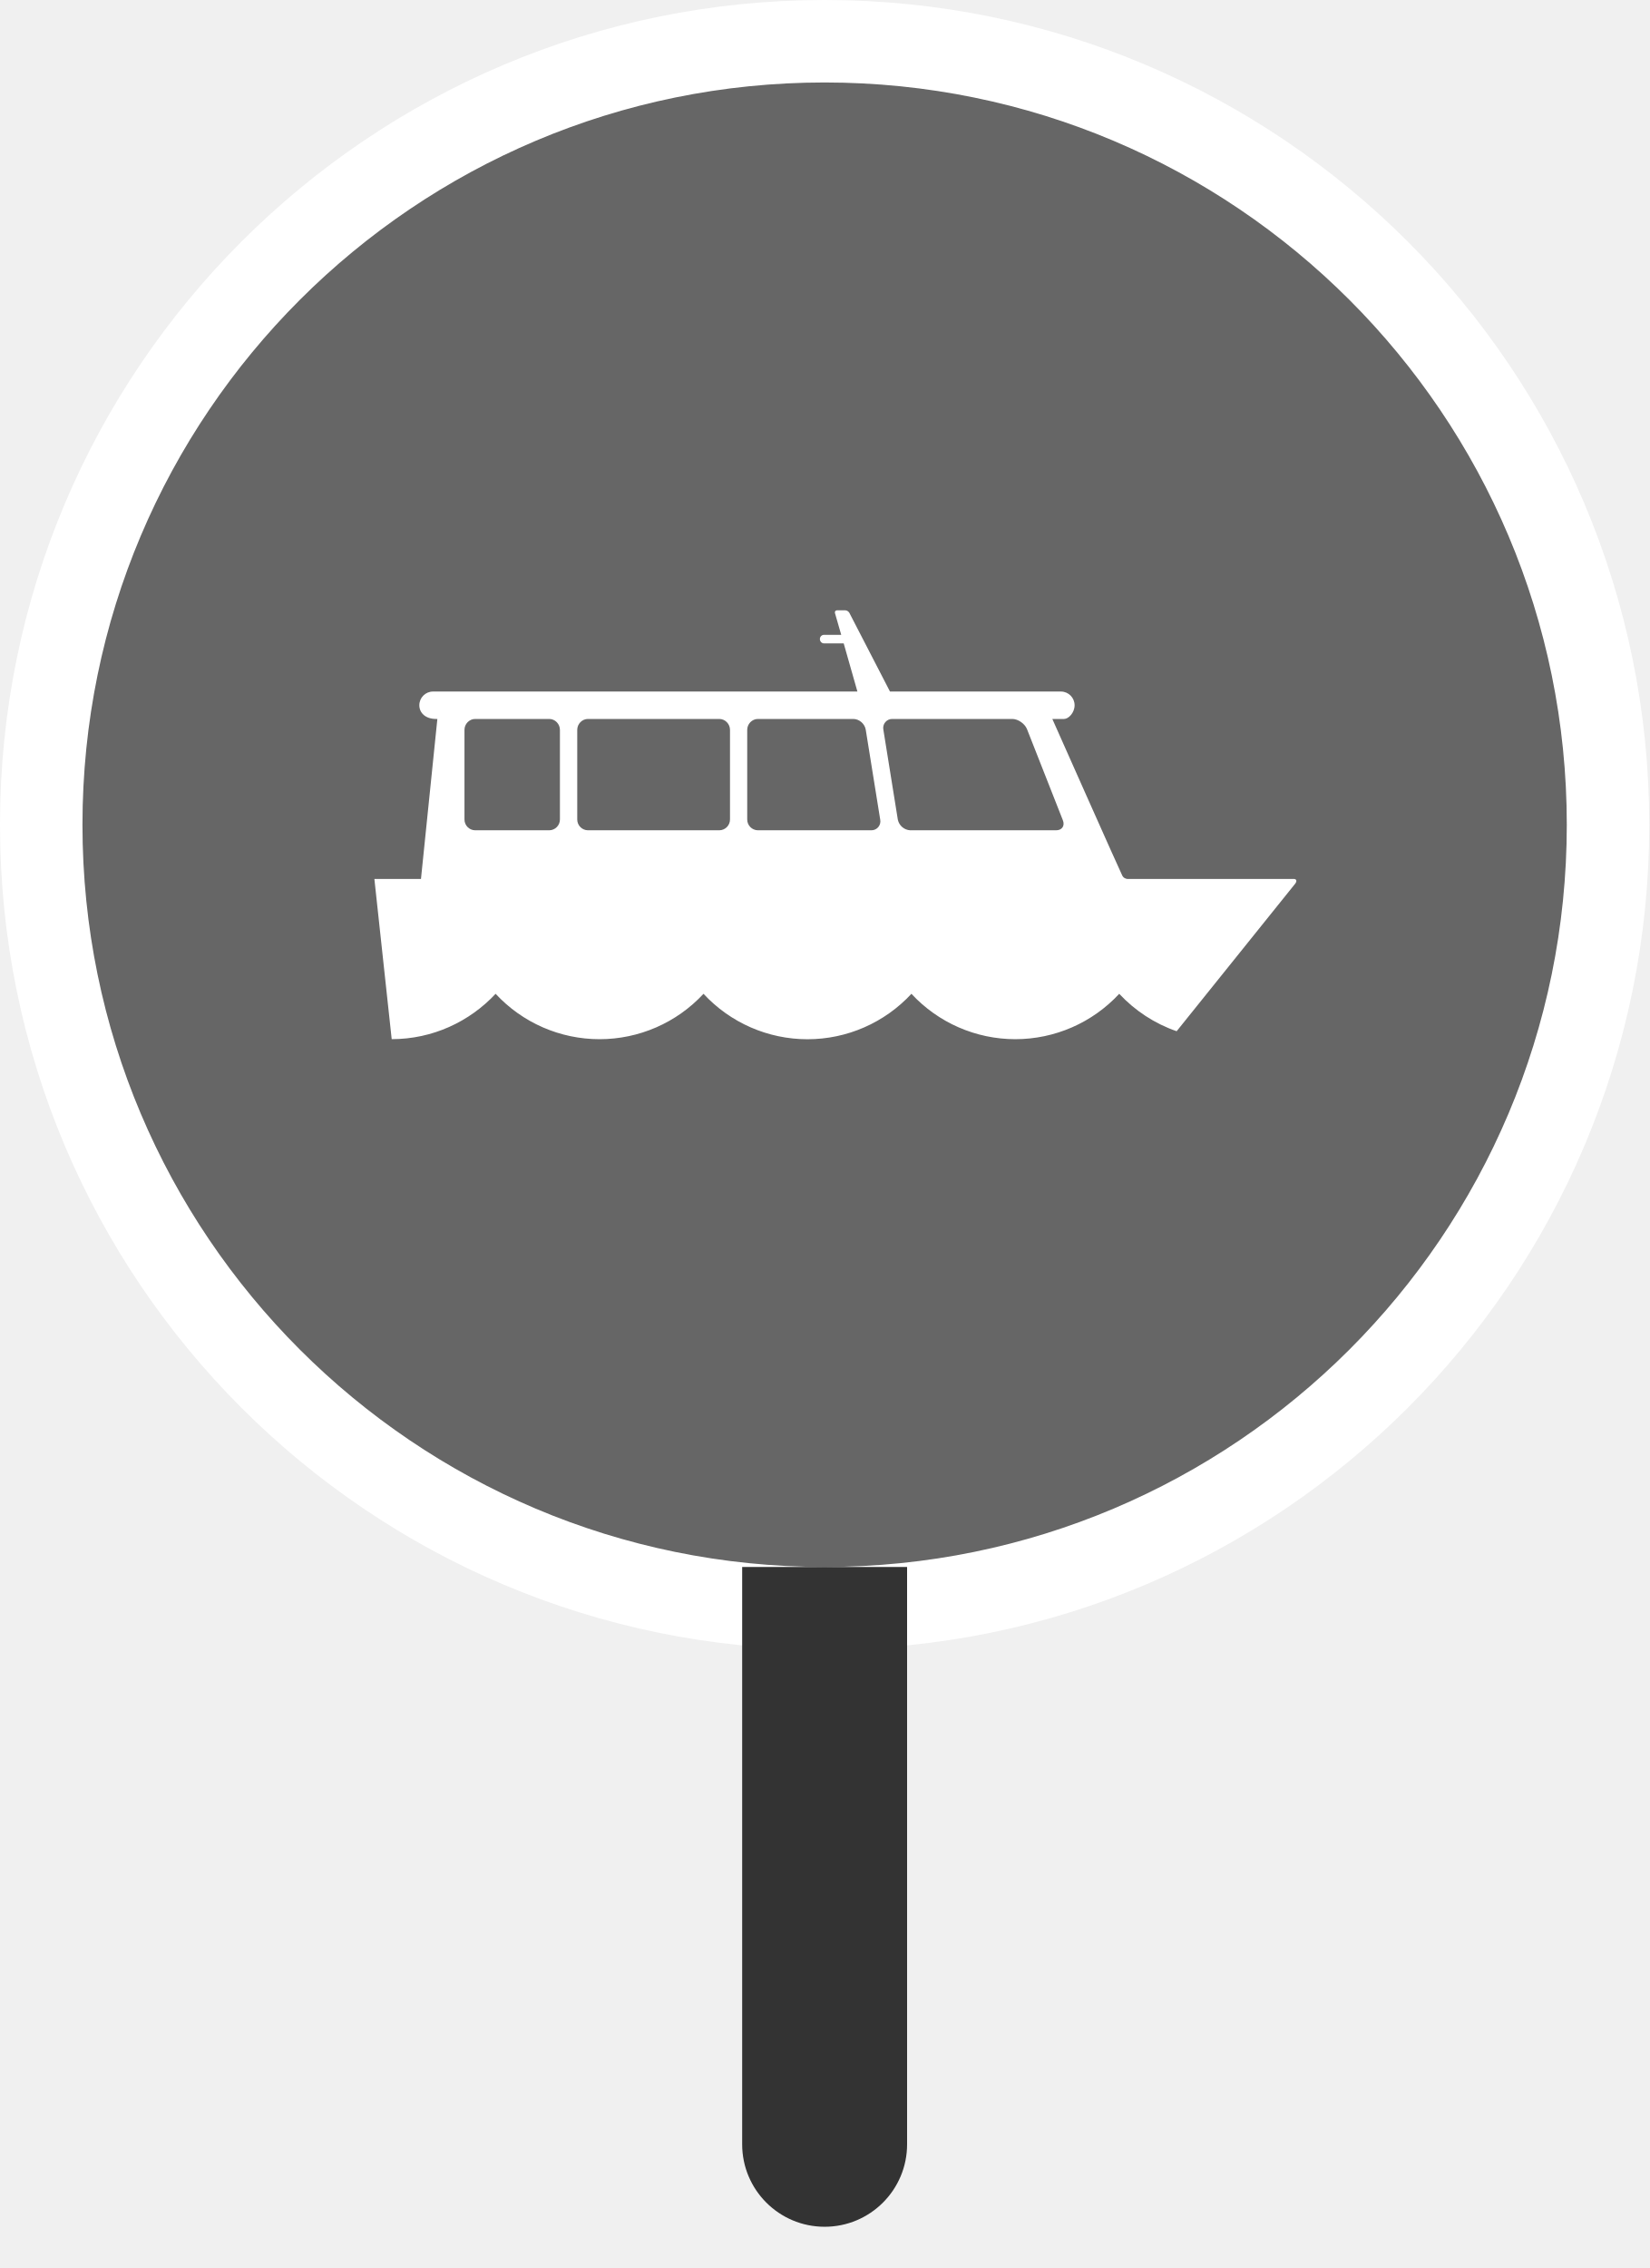
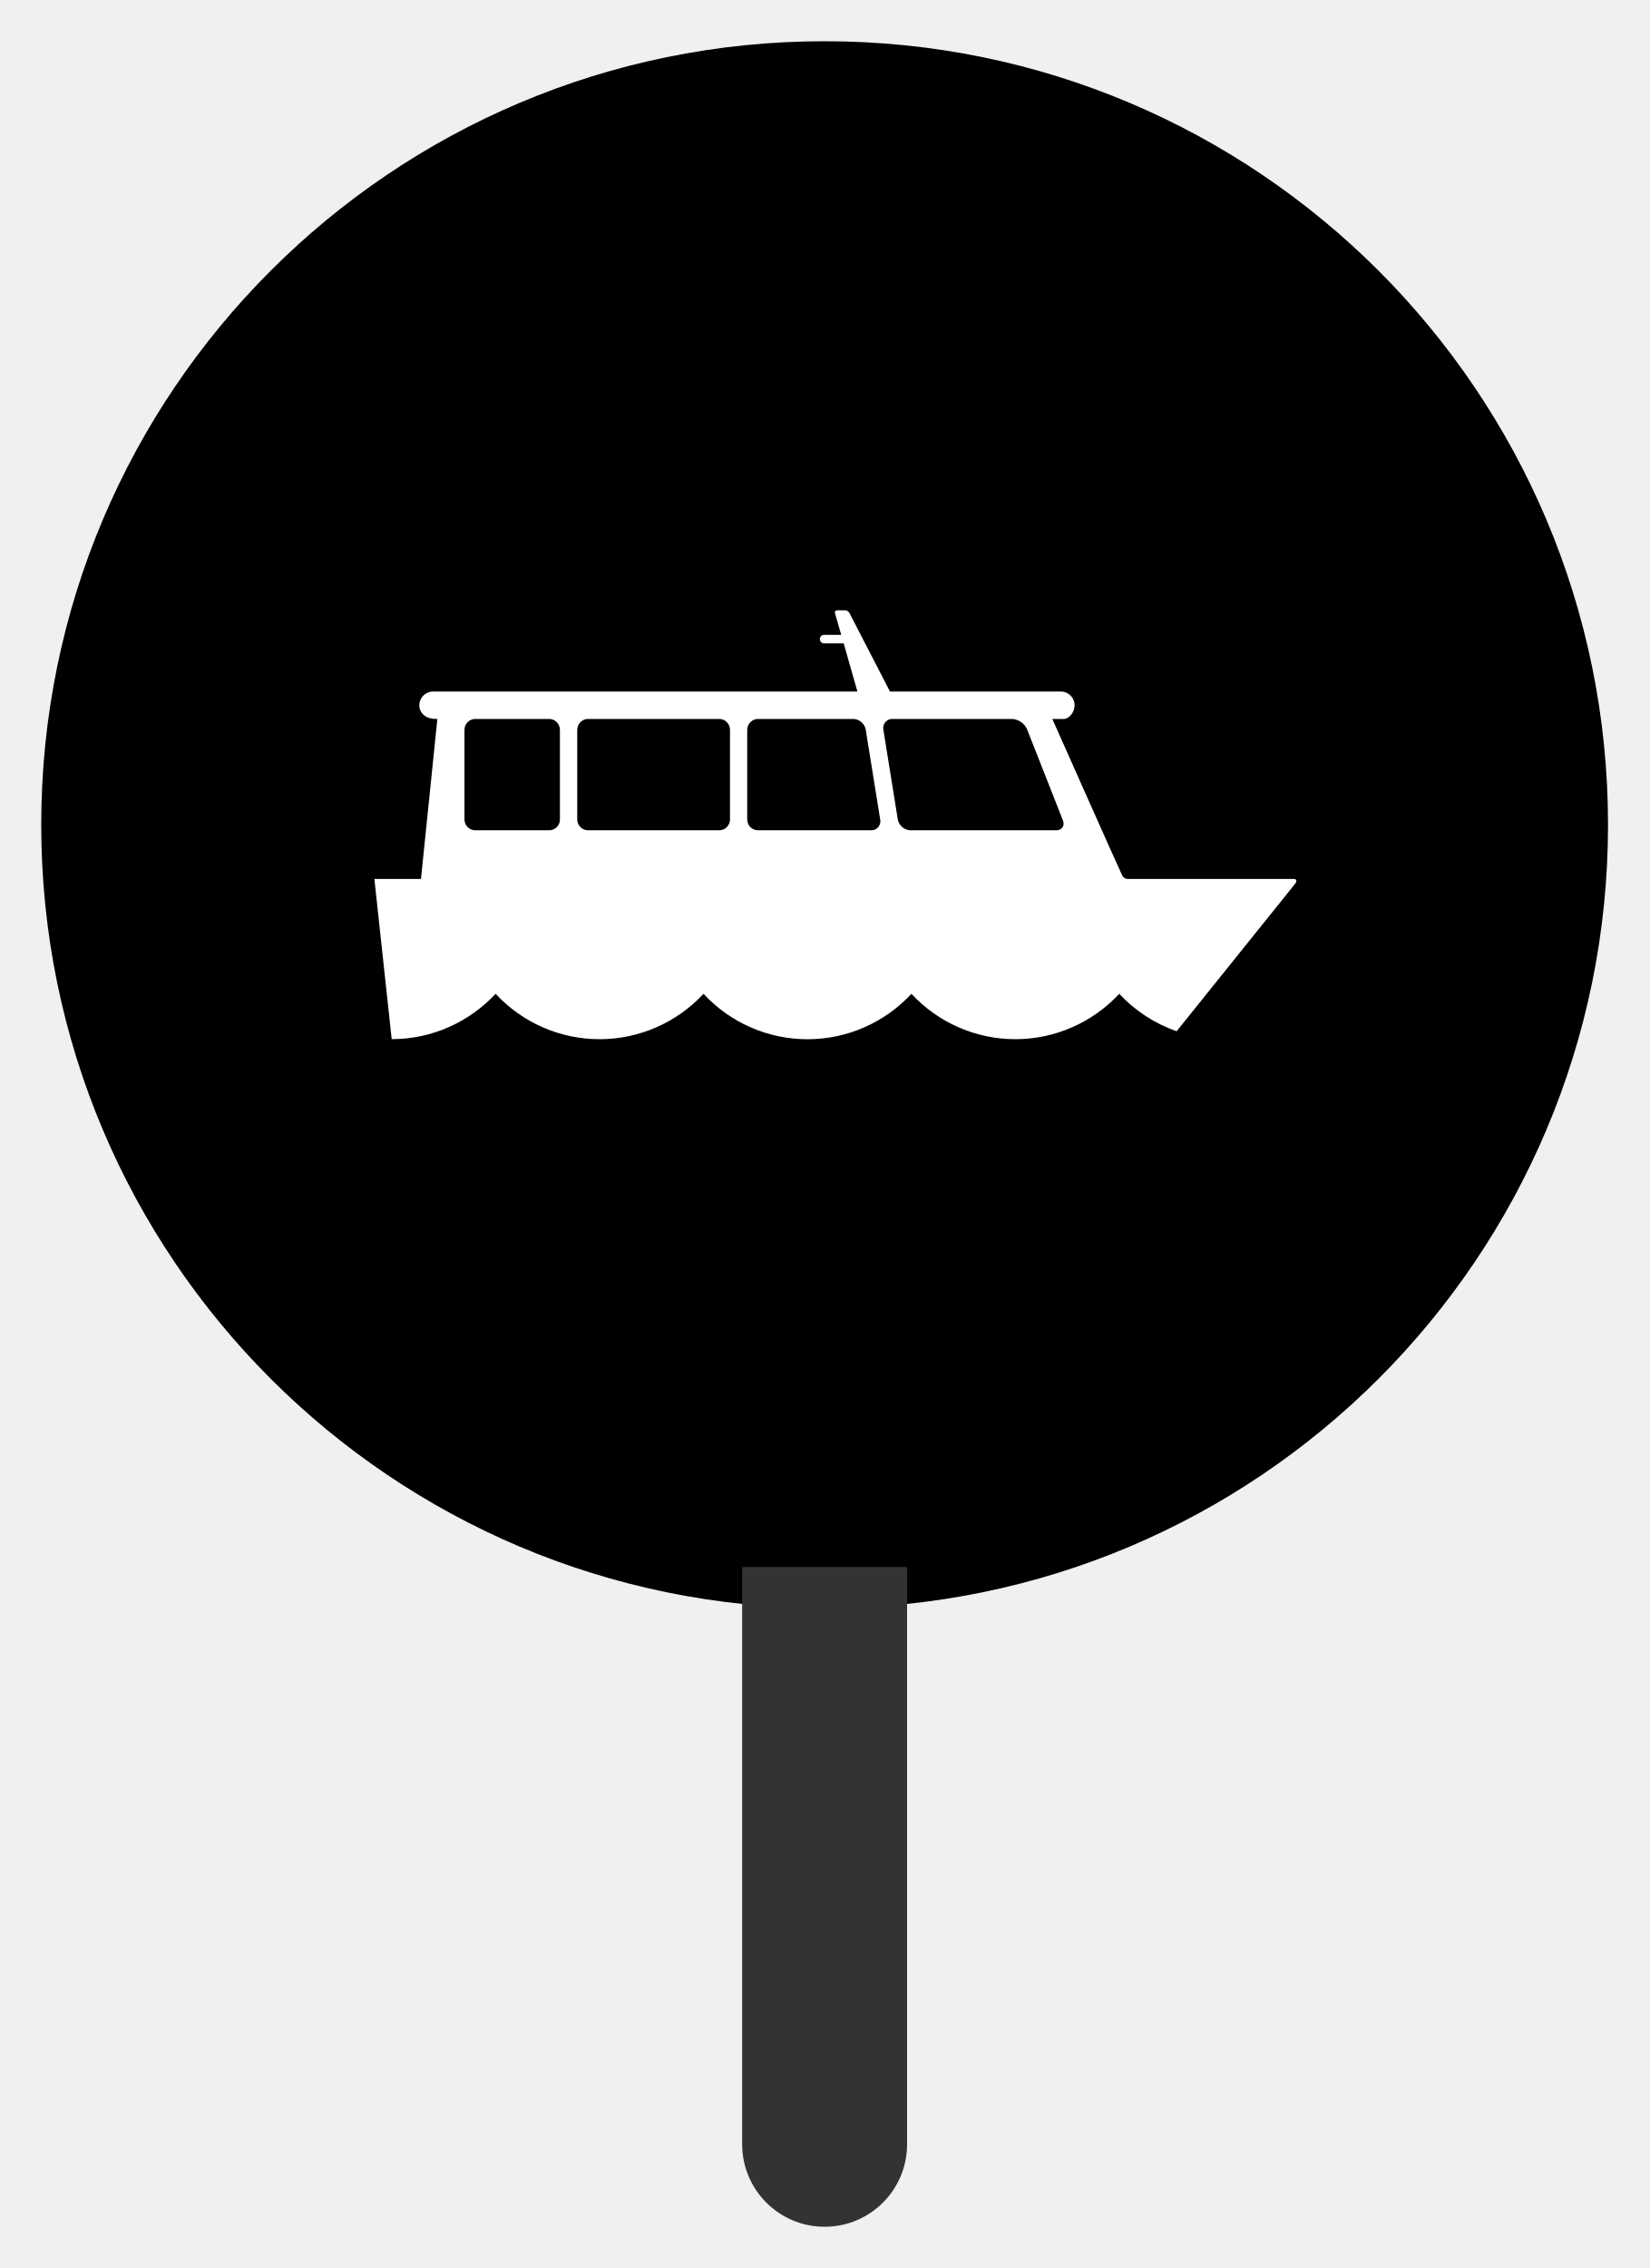
<svg viewBox="0 0 16 22">
-   <g fill-rule="evenodd">
-     <g transform="translate(.8 .8)">
-       <circle cx="7.2" cy="7.2" r="7.6" fill="#666" stroke="#fff" stroke-width=".8" />
-       <path fill="#666" d="M0 9.1c0 .715.585 1.3 1.3 1.3h7.8c.715 0 1.3-.585 1.3-1.3V1.3C10.4.585 9.815 0 9.1 0H1.3C.585 0 0 .585 0 1.3z" transform="translate(2 2)" />
-       <path fill="#fff" d="M9.446 7.254H8.03a.13.13 0 0 1-.12-.104l-.14-.871a.087.087 0 0 1 .088-.105H9.02c.057 0 .121.045.143.098l.348.884c.022.054-.008.098-.065.098m-1.795 0H6.553a.105.105 0 0 1-.104-.106V6.28c0-.058.047-.106.104-.106h.925c.058 0 .112.047.121.105l.14.87a.087.087 0 0 1-.088.105m-1.369-.106a.105.105 0 0 1-.104.106H4.904a.105.105 0 0 1-.104-.106V6.28c0-.058.047-.106.104-.106h1.274c.057 0 .104.048.104.106zm-1.65 0a.105.105 0 0 1-.103.106H3.81a.105.105 0 0 1-.104-.106V6.28c0-.058.047-.106.104-.106h.718c.057 0 .104.048.104.106zm7.119.578h-1.606a.06.06 0 0 1-.058-.034c-.02-.037-.678-1.518-.678-1.518h.114c.043 0 .102-.06.102-.133a.133.133 0 0 0-.131-.133h-1.66l-.394-.763a.05.05 0 0 0-.04-.025h-.08c-.014 0-.023.012-.02.026l.061.212h-.167c-.022 0-.04.018-.04.041s.018.042.04.042h.191l.133.467H3.4a.133.133 0 0 0-.132.133c0 .074.06.133.162.133h.013l-.159 1.552h-.452L3 9.28c.397 0 .756-.17 1.008-.44a1.375 1.375 0 0 0 2.017 0 1.374 1.374 0 0 0 2.017 0 1.374 1.374 0 0 0 2.016 0c.152.163.343.289.557.363l1.15-1.431c.019-.025.014-.046-.014-.046" />
-     </g>
-     <path fill="#333" d="M7.2 15.2h1.6v5.6a.8.8 0 1 1-1.6 0z" />
-   </g>
+   <circle cx="8" cy="8" r="7.6" />
+   <path fill="#fff" d="M10.246 8.054H8.83a.13.13 0 0 1-.12-.104l-.14-.871a.087.087 0 0 1 .088-.105H9.82a.17.17 0 0 1 .143.098l.348.884c.022.054-.008.098-.065.098m-1.795 0H7.353a.105.105 0 0 1-.104-.106V7.08c0-.058.047-.106.104-.106h.925c.058 0 .112.047.121.105l.14.87a.087.087 0 0 1-.088.105m-1.369-.106a.105.105 0 0 1-.104.106H5.704a.105.105 0 0 1-.104-.106V7.08c0-.058.047-.106.104-.106h1.274c.057 0 .104.048.104.106zm-1.65 0a.105.105 0 0 1-.103.106H4.61a.105.105 0 0 1-.104-.106V7.08c0-.058.047-.106.104-.106h.718c.057 0 .104.048.104.106zm7.119.578h-1.606a.06.06 0 0 1-.058-.034c-.02-.037-.678-1.518-.678-1.518h.114c.043 0 .102-.06.102-.133a.133.133 0 0 0-.131-.133h-1.66l-.394-.763a.05.05 0 0 0-.04-.025h-.08c-.014 0-.023.012-.02.026l.061.212h-.167c-.022 0-.04.018-.04.041s.018.042.04.042h.191l.133.467H4.2a.133.133 0 0 0-.132.133c0 .074.06.133.162.133h.013l-.159 1.552h-.452L3.8 10.08c.397 0 .756-.17 1.008-.44a1.375 1.375 0 0 0 2.017 0 1.374 1.374 0 0 0 2.017 0 1.374 1.374 0 0 0 2.016 0c.152.163.343.289.557.363l1.15-1.431c.019-.025.014-.046-.014-.046" />
+   <path fill="#333" d="M7.2 15.2h1.6v5.6a.8.8 0 1 1-1.6 0z" />
</svg>
